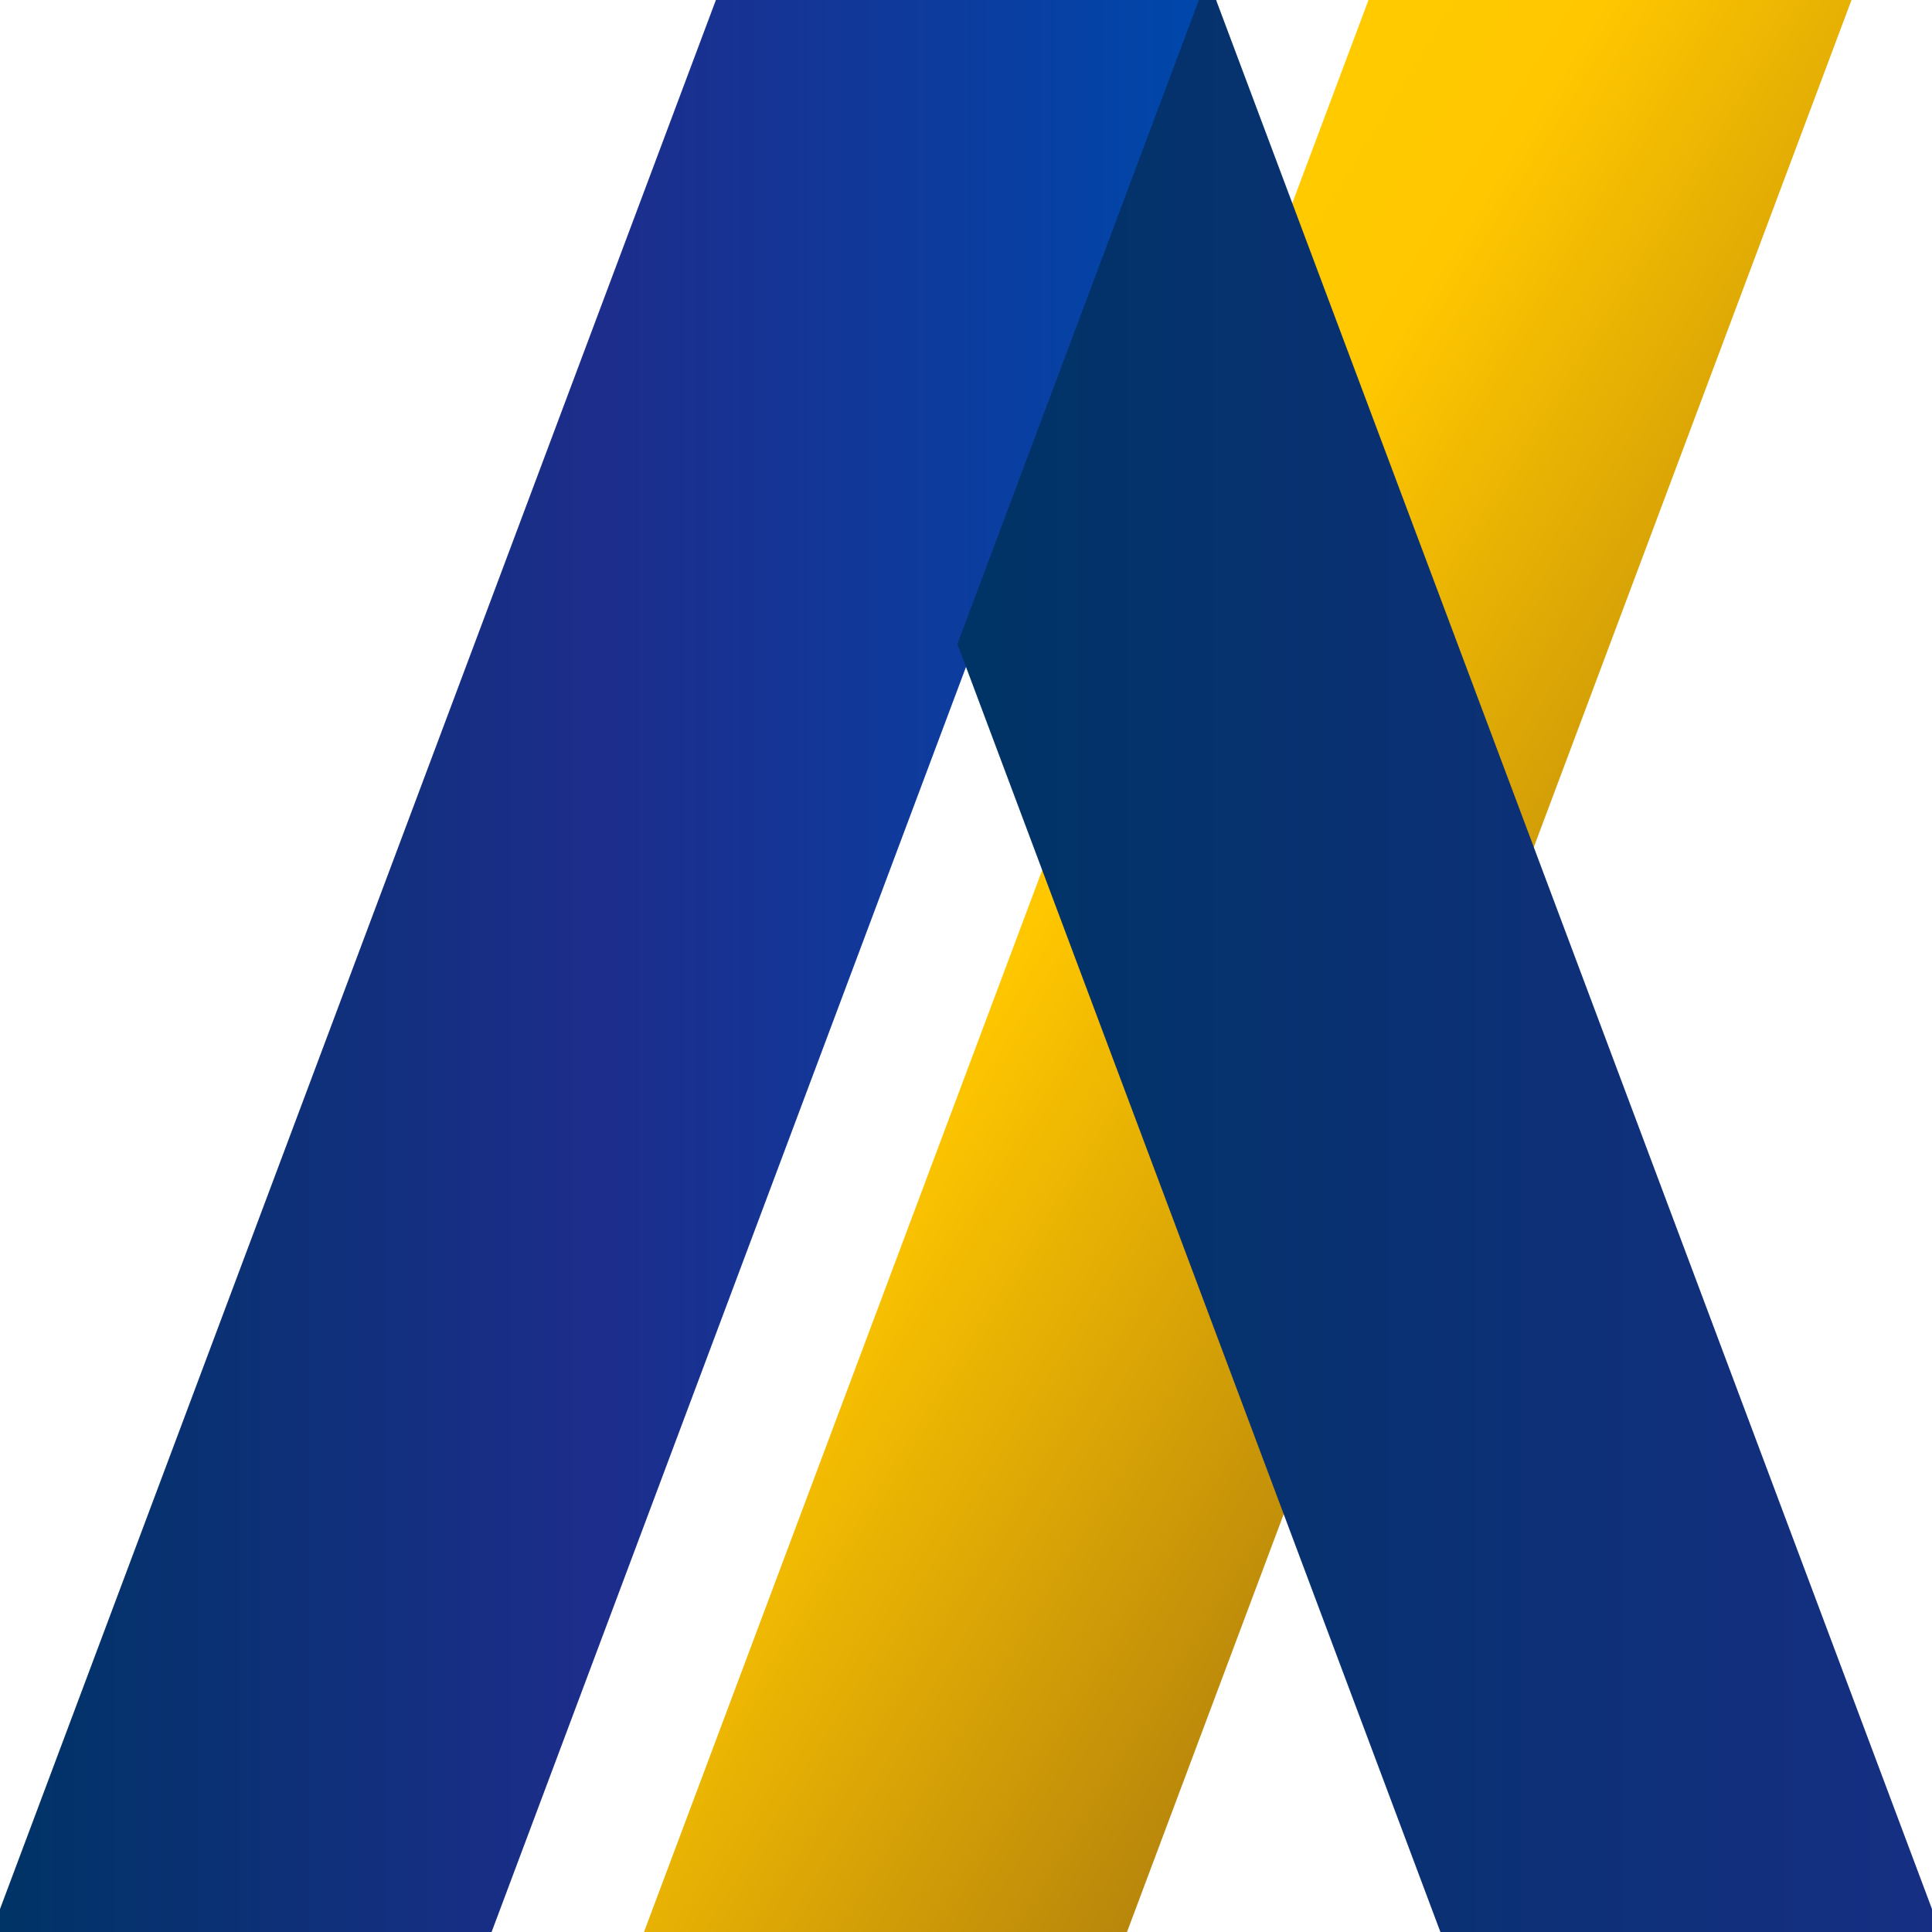
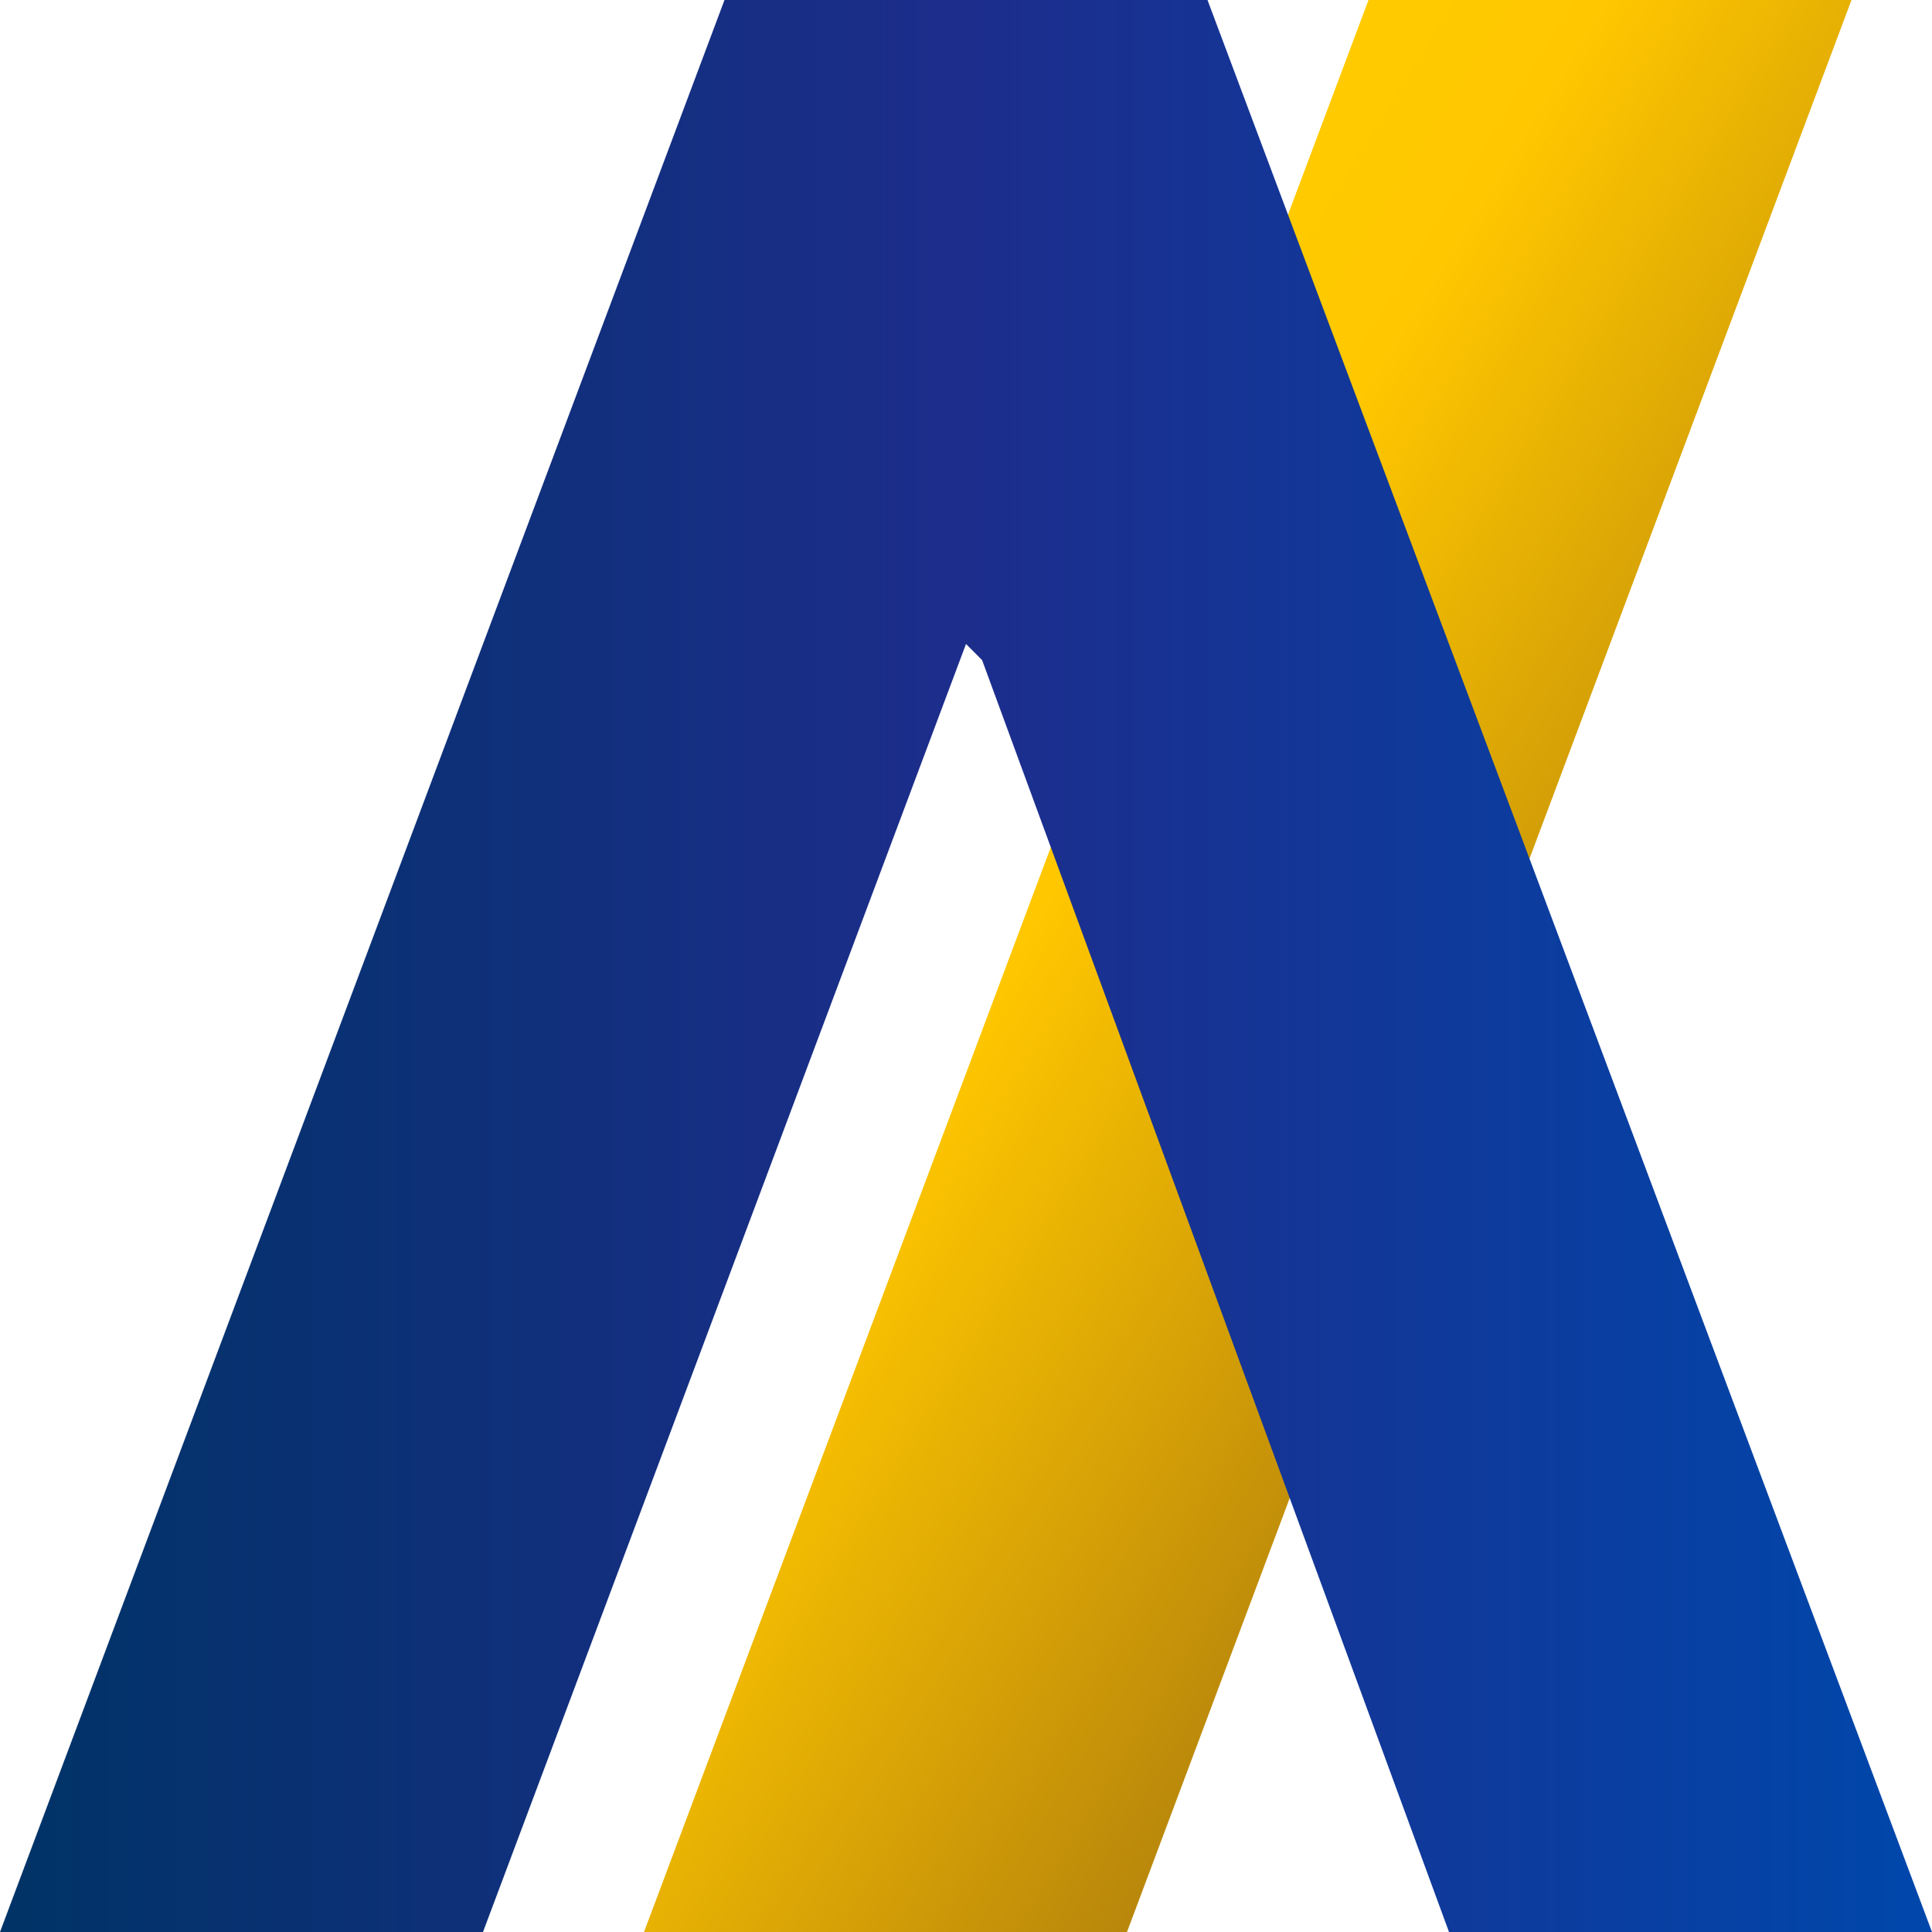
<svg xmlns="http://www.w3.org/2000/svg" contentScriptType="application/ecmascript" contentStyleType="text/css" height="120px" preserveAspectRatio="none" style="width:120px;height:120px;" version="1.1" viewBox="0 0 120 120" width="120" zoomAndPan="magnify">
  <defs>
    <linearGradient id="gold-gradient" x1="0%" y1="0%" x2="100%" y2="100%">
      <stop offset="0%" stop-color="#FFD700" />
      <stop offset="40%" stop-color="#FFC700" />
      <stop offset="70%" stop-color="#B8860B" />
      <stop offset="100%" stop-color="#FFD700" />
    </linearGradient>
    <linearGradient id="blue-gradient" x1="0%" y1="0%" x2="100%" y2="0%">
      <stop offset="0%" stop-color="#003366" />
      <stop offset="50%" stop-color="#1d2d8c" />
      <stop offset="100%" stop-color="#0047ab" />
    </linearGradient>
  </defs>
-   <polygon points="45,0 75,0 60,40 45,0 0,120 30,120 60,40 45,0 0,120" style="fill:url(#blue-gradient);stroke:url(#blue-gradient);stroke-width:1" />
  <polygon points="40,120 70,120 115,0 85,0 40,120" style="fill:url(#gold-gradient);" />
-   <polygon points="220,120 90,120 60,40 75,0 120,120" style="fill:url(#blue-gradient);stroke:url(#blue-gradient);stroke-width:1" />
+   <polygon points="45,0 75,0 120,120 90,120 61,41 60,40 45,0 0,120 30,120 60,40 45,0" style="fill:url(#blue-gradient);" />
</svg>
